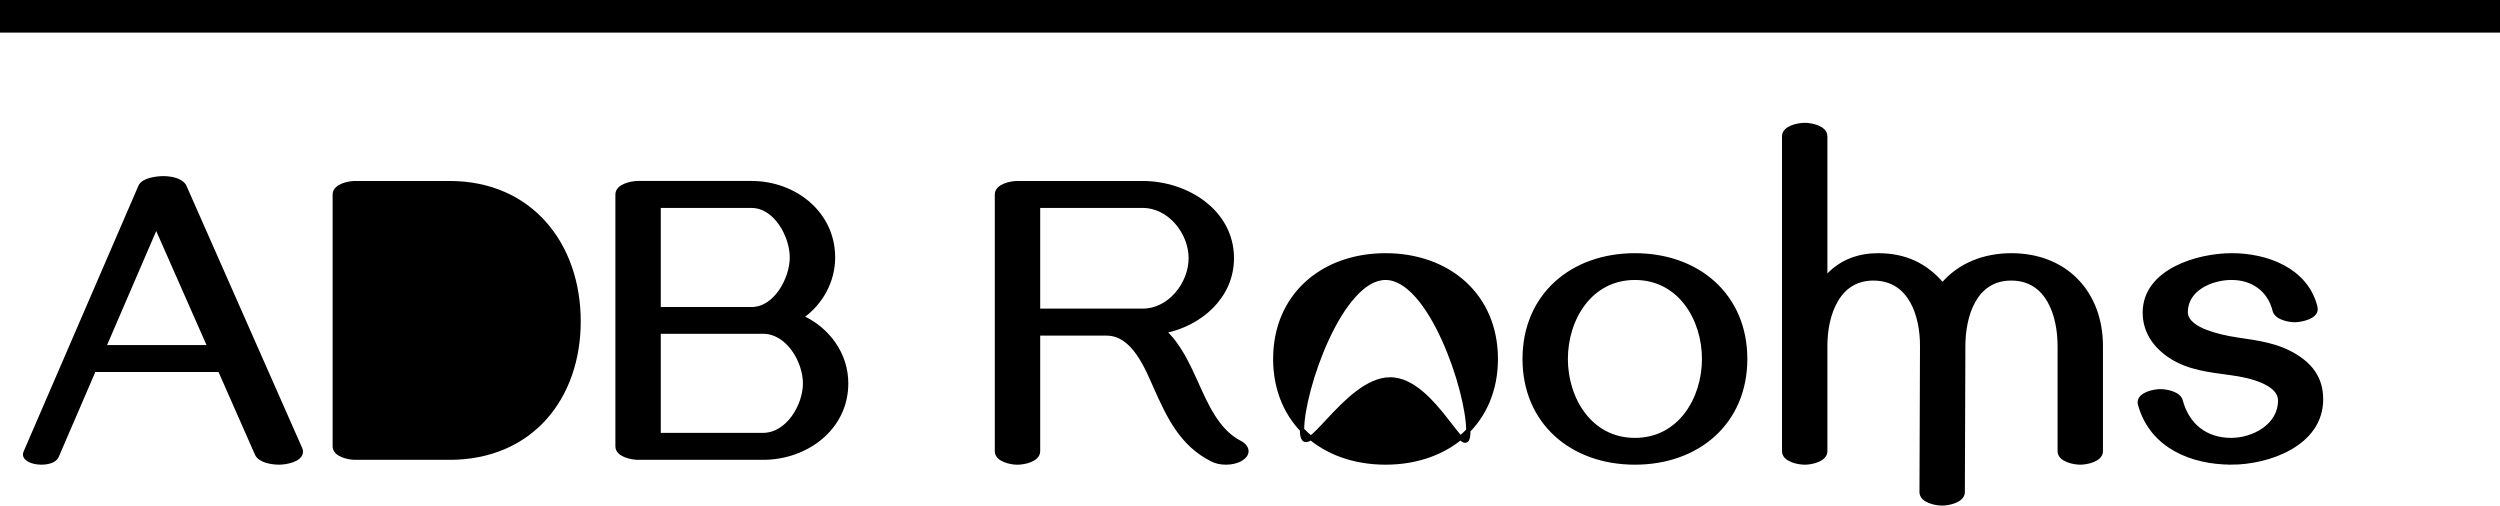
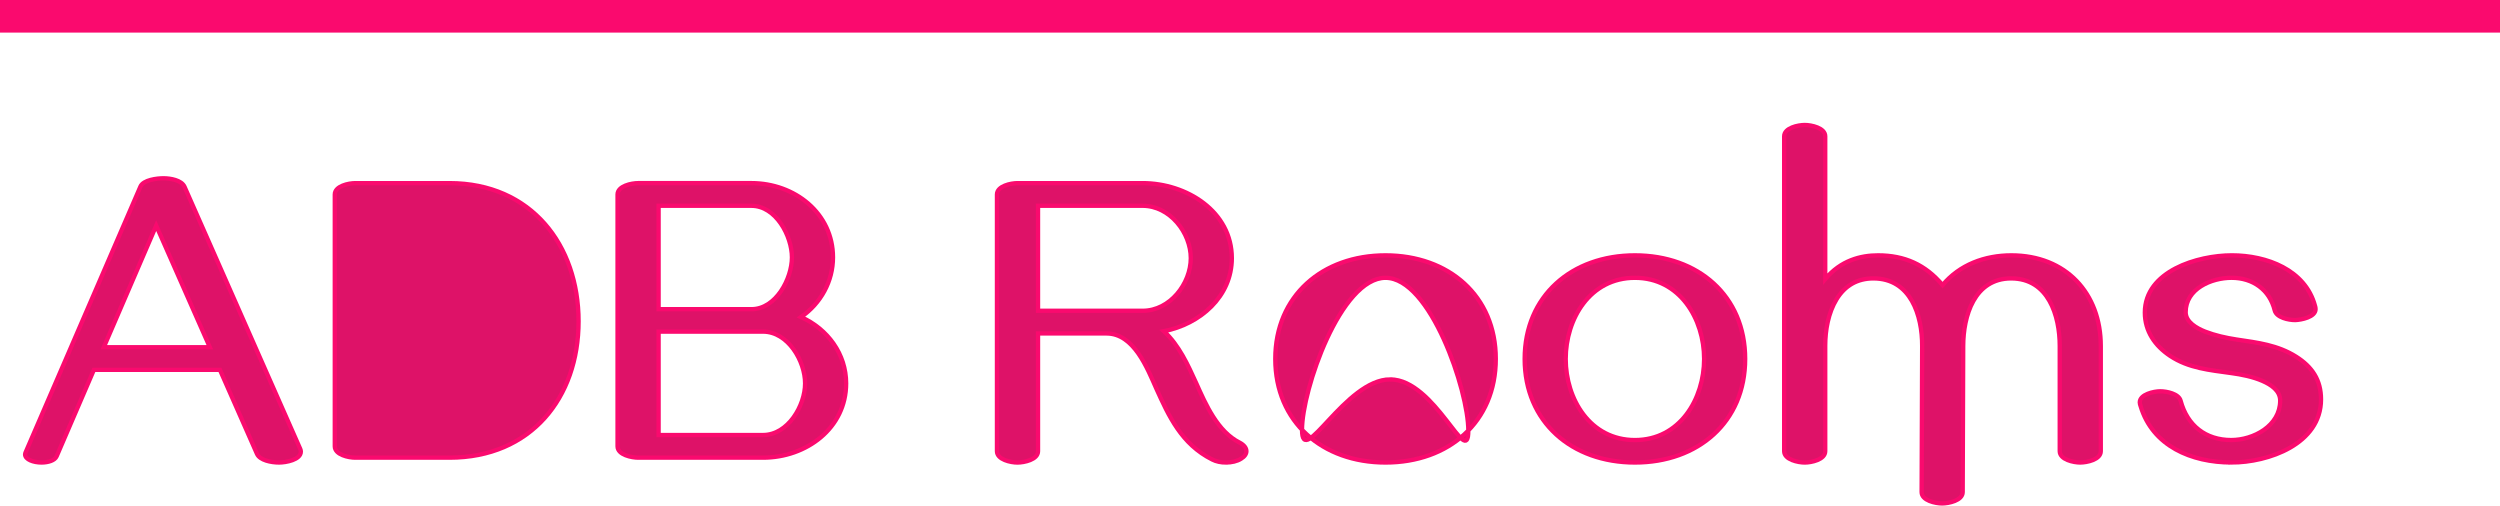
<svg xmlns="http://www.w3.org/2000/svg" width="153.257mm" height="30.994mm" viewBox="0 0 153.257 30.994" version="1.1" id="svg5">
  <defs id="defs2">
    <rect x="50.591" y="204.382" width="108.795" height="53.507" id="rect301" />
  </defs>
-   <g id="layer1" transform="translate(-32.24675,-43.14735)">
-     <g aria-label="ADB Rooms" id="text243" style="font-weight:bold;font-size:25.4px;line-height:1;font-family:Arial;-inkscape-font-specification:'Arial Bold';font-variant-ligatures:none;letter-spacing:0.529px;word-spacing:-0.185px;fill:#1a1a1a;stroke:#1a1a1a;stroke-width:0.265;stroke-opacity:1">
-       <g id="g1258" style="fill:#000000;stroke:#000000">
-         <path d="m 49.363,71.501 c 0.397,0 1.327,-0.161 1.327,-0.67 0,-0.05 -0.012,-0.099 -0.037,-0.161 L 43.559,54.597 C 43.373,54.188 42.691,54.076 42.269,54.076 c -0.397,0 -1.24,0.099 -1.414,0.508 l -7.045,16.309 c -0.012,0.037 -0.025,0.074 -0.025,0.112 0,0.31 0.508,0.496 1.005,0.496 0.409,0 0.819,-0.124 0.93,-0.384 l 2.282,-5.296 h 7.727 l 2.27,5.147 c 0.174,0.397 0.868,0.533 1.364,0.533 z m -4.254,-7.069 h -6.499 l 3.212,-7.454 z" style="font-family:Gayathri;-inkscape-font-specification:'Gayathri Bold';fill:#000000;stroke:#000000;stroke-opacity:1" id="path1042" />
-         <path d="m 59.802,71.204 c 4.986,0 7.913,-3.671 7.913,-8.359 0,-4.676 -2.915,-8.471 -7.913,-8.471 h -5.779 c -0.397,0 -1.253,0.174 -1.253,0.695 V 70.509 c 0,0.521 0.856,0.695 1.253,0.695 z" style="font-family:Gayathri;-inkscape-font-specification:'Gayathri Bold';fill:#000000;stroke:#000000;stroke-opacity:1" id="path1044" />
-         <path d="m 79.021,71.204 c 2.654,0 5.097,-1.811 5.097,-4.552 0,-1.798 -1.129,-3.336 -2.766,-4.068 1.215,-0.843 1.96,-2.195 1.96,-3.659 0,-2.704 -2.356,-4.552 -4.998,-4.552 h -6.945 c -0.409,0 -1.265,0.174 -1.265,0.695 V 70.509 c 0,0.533 0.893,0.695 1.265,0.695 z m -0.707,-9.103 h -5.693 v -6.338 h 5.693 c 1.501,0 2.48,1.86 2.48,3.163 0,1.302 -0.98,3.175 -2.48,3.175 z m 0.707,7.714 h -6.4 v -6.338 h 6.4 c 1.538,0 2.58,1.811 2.58,3.175 0,1.352 -1.042,3.163 -2.58,3.163 z" style="font-family:Gayathri;-inkscape-font-specification:'Gayathri Bold';fill:#000000;stroke:#000000;stroke-opacity:1" id="path1046" />
-         <path d="m 107.403,71.501 c 0.335,0 0.682,-0.074 0.93,-0.236 0.223,-0.136 0.322,-0.298 0.322,-0.459 0,-0.198 -0.149,-0.384 -0.409,-0.521 -1.364,-0.682 -2.084,-2.344 -2.667,-3.646 -0.508,-1.116 -1.054,-2.332 -1.984,-3.187 2.22,-0.434 4.167,-2.121 4.167,-4.477 0,-2.865 -2.778,-4.601 -5.469,-4.601 h -7.677 c -0.397,0 -1.253,0.174 -1.253,0.695 v 15.739 c 0,0.521 0.856,0.695 1.253,0.695 0.409,0 1.265,-0.174 1.265,-0.695 v -7.218 h 4.204 c 1.674,0 2.493,2.133 3.051,3.386 0.757,1.674 1.538,3.398 3.423,4.341 0.236,0.124 0.546,0.186 0.843,0.186 z m -5.11,-9.302 h -6.412 v -6.437 h 6.412 c 1.674,0 2.952,1.65 2.952,3.212 0,1.563 -1.277,3.225 -2.952,3.225 z" style="font-family:Gayathri;-inkscape-font-specification:'Gayathri Bold';fill:#000000;stroke:#000000;stroke-opacity:1" id="path1048" />
-         <path d="m 117.184,71.501 c 3.87,0 6.759,-2.48 6.759,-6.35 0,-3.87 -2.89,-6.35 -6.759,-6.35 -3.87,0 -6.759,2.48 -6.759,6.35 0,3.87 2.89,6.35 6.759,6.35 z m 0.286,-5.096 c -2.753,0 -5.406,5.543 -5.406,3.088 0,-2.456 2.367,-9.315 5.12,-9.315 2.753,0 5.075,6.907 5.075,9.363 0,2.456 -2.035,-3.135 -4.789,-3.135 z" style="font-family:Gayathri;-inkscape-font-specification:'Gayathri Bold';fill:#000000;stroke:#000000;stroke-opacity:1" id="path1050" />
-         <path d="m 132.472,71.501 c 3.87,0 6.759,-2.48 6.759,-6.35 0,-3.87 -2.89,-6.35 -6.759,-6.35 -3.87,0 -6.759,2.48 -6.759,6.35 0,3.87 2.89,6.35 6.759,6.35 z m 0,-1.377 c -2.753,0 -4.242,-2.518 -4.242,-4.973 0,-2.456 1.488,-4.973 4.242,-4.973 2.753,0 4.242,2.518 4.242,4.973 0,2.456 -1.488,4.973 -4.242,4.973 z" style="font-family:Gayathri;-inkscape-font-specification:'Gayathri Bold';fill:#000000;stroke:#000000;stroke-opacity:1" id="path1052" />
-         <path d="m 159.766,71.501 c 0.409,0 1.265,-0.174 1.265,-0.695 v -6.449 c 0,-3.225 -2.133,-5.556 -5.482,-5.556 -1.625,0 -3.175,0.571 -4.217,1.823 -1.054,-1.253 -2.332,-1.823 -3.956,-1.823 -1.067,0 -2.282,0.31 -3.237,1.451 v -8.748 c 0,-0.521 -0.856,-0.695 -1.253,-0.695 -0.409,0 -1.265,0.174 -1.265,0.695 v 19.303 c 0,0.521 0.856,0.695 1.265,0.695 0.397,0 1.253,-0.174 1.253,-0.695 v -6.462 c 0,-0.955 0.186,-2.022 0.695,-2.853 0.508,-0.831 1.265,-1.277 2.257,-1.277 2.294,0 2.996,2.282 2.989,4.142 l -0.032,8.957 c -0.002,0.521 0.856,0.695 1.253,0.695 0.397,0 1.263,-0.174 1.265,-0.695 l 0.032,-8.969 c 0.006,-1.811 0.67,-4.13 2.939,-4.13 2.282,0 2.977,2.282 2.977,4.142 v 6.449 c 0,0.521 0.856,0.695 1.253,0.695 z" style="font-family:Gayathri;-inkscape-font-specification:'Gayathri Bold';fill:#000000;stroke:#000000;stroke-opacity:1" id="path1054" />
-         <path d="m 169.038,71.501 c 2.257,0 5.494,-1.129 5.494,-3.87 0,-1.191 -0.546,-1.997 -1.525,-2.617 -1.141,-0.719 -2.344,-0.856 -3.659,-1.054 -0.645,-0.099 -1.315,-0.248 -1.922,-0.484 -0.496,-0.198 -1.191,-0.571 -1.191,-1.191 0,-1.439 1.575,-2.108 2.815,-2.108 1.302,0 2.332,0.732 2.642,1.997 0.112,0.446 0.856,0.595 1.253,0.595 0.384,-0.012 1.253,-0.186 1.253,-0.67 0,-0.074 -0.012,-0.136 -0.037,-0.211 -0.595,-2.195 -2.952,-3.088 -5.097,-3.088 -2.096,0 -5.333,0.967 -5.333,3.51 0,1.141 0.62,2.034 1.55,2.654 1.141,0.757 2.418,0.868 3.746,1.054 0.633,0.087 1.327,0.223 1.922,0.484 0.508,0.223 1.079,0.583 1.079,1.203 0,1.55 -1.637,2.418 -3.001,2.418 -1.563,0 -2.691,-0.881 -3.101,-2.406 -0.112,-0.434 -0.856,-0.583 -1.253,-0.583 -0.384,0 -1.253,0.186 -1.253,0.682 0,0.074 0.025,0.149 0.05,0.223 0.732,2.456 3.125,3.46 5.569,3.46 z" style="font-family:Gayathri;-inkscape-font-specification:'Gayathri Bold';fill:#000000;stroke:#000000;stroke-opacity:1" id="path1056" />
-         <path id="rect1246" style="fill:#000000;fill-opacity:1;stroke:#000000;stroke-width:2;stroke-linejoin:round;stroke-dasharray:none;stroke-opacity:1;paint-order:stroke fill markers" d="M 185.504,44.147 H 32.247 Z" />
+   <g id="layer1" transform="translate(-32.24675,-43.14735)" style="fill:#de1268;fill-opacity:1;stroke:#fa0a6e;stroke-opacity:1">
+     <g aria-label="ADB Rooms" id="text243" style="font-weight:bold;font-size:25.4px;line-height:1;font-family:Arial;-inkscape-font-specification:'Arial Bold';font-variant-ligatures:none;letter-spacing:0.529px;word-spacing:-0.185px;fill:#de1268;stroke:#fa0a6e;stroke-width:0.265;stroke-opacity:1;fill-opacity:1">
+       <g id="g1258" style="fill:#de1268;stroke:#fa0a6e;fill-opacity:1;stroke-opacity:1">
+         <path d="m 49.363,71.501 c 0.397,0 1.327,-0.161 1.327,-0.67 0,-0.05 -0.012,-0.099 -0.037,-0.161 L 43.559,54.597 C 43.373,54.188 42.691,54.076 42.269,54.076 c -0.397,0 -1.24,0.099 -1.414,0.508 l -7.045,16.309 c -0.012,0.037 -0.025,0.074 -0.025,0.112 0,0.31 0.508,0.496 1.005,0.496 0.409,0 0.819,-0.124 0.93,-0.384 l 2.282,-5.296 h 7.727 l 2.27,5.147 c 0.174,0.397 0.868,0.533 1.364,0.533 z m -4.254,-7.069 h -6.499 l 3.212,-7.454 z" style="font-family:Gayathri;-inkscape-font-specification:'Gayathri Bold';fill:#de1268;stroke:#fa0a6e;stroke-opacity:1;fill-opacity:1" id="path1042" />
+         <path d="m 59.802,71.204 c 4.986,0 7.913,-3.671 7.913,-8.359 0,-4.676 -2.915,-8.471 -7.913,-8.471 h -5.779 c -0.397,0 -1.253,0.174 -1.253,0.695 V 70.509 c 0,0.521 0.856,0.695 1.253,0.695 z" style="font-family:Gayathri;-inkscape-font-specification:'Gayathri Bold';fill:#de1268;stroke:#fa0a6e;stroke-opacity:1;fill-opacity:1" id="path1044" />
+         <path d="m 79.021,71.204 c 2.654,0 5.097,-1.811 5.097,-4.552 0,-1.798 -1.129,-3.336 -2.766,-4.068 1.215,-0.843 1.96,-2.195 1.96,-3.659 0,-2.704 -2.356,-4.552 -4.998,-4.552 h -6.945 c -0.409,0 -1.265,0.174 -1.265,0.695 V 70.509 c 0,0.533 0.893,0.695 1.265,0.695 z m -0.707,-9.103 h -5.693 v -6.338 h 5.693 c 1.501,0 2.48,1.86 2.48,3.163 0,1.302 -0.98,3.175 -2.48,3.175 z m 0.707,7.714 h -6.4 v -6.338 h 6.4 c 1.538,0 2.58,1.811 2.58,3.175 0,1.352 -1.042,3.163 -2.58,3.163 z" style="font-family:Gayathri;-inkscape-font-specification:'Gayathri Bold';fill:#de1268;stroke:#fa0a6e;stroke-opacity:1;fill-opacity:1" id="path1046" />
+         <path d="m 107.403,71.501 c 0.335,0 0.682,-0.074 0.93,-0.236 0.223,-0.136 0.322,-0.298 0.322,-0.459 0,-0.198 -0.149,-0.384 -0.409,-0.521 -1.364,-0.682 -2.084,-2.344 -2.667,-3.646 -0.508,-1.116 -1.054,-2.332 -1.984,-3.187 2.22,-0.434 4.167,-2.121 4.167,-4.477 0,-2.865 -2.778,-4.601 -5.469,-4.601 h -7.677 c -0.397,0 -1.253,0.174 -1.253,0.695 v 15.739 c 0,0.521 0.856,0.695 1.253,0.695 0.409,0 1.265,-0.174 1.265,-0.695 v -7.218 h 4.204 c 1.674,0 2.493,2.133 3.051,3.386 0.757,1.674 1.538,3.398 3.423,4.341 0.236,0.124 0.546,0.186 0.843,0.186 z m -5.11,-9.302 h -6.412 v -6.437 h 6.412 c 1.674,0 2.952,1.65 2.952,3.212 0,1.563 -1.277,3.225 -2.952,3.225 z" style="font-family:Gayathri;-inkscape-font-specification:'Gayathri Bold';fill:#de1268;stroke:#fa0a6e;stroke-opacity:1;fill-opacity:1" id="path1048" />
+         <path d="m 117.184,71.501 c 3.87,0 6.759,-2.48 6.759,-6.35 0,-3.87 -2.89,-6.35 -6.759,-6.35 -3.87,0 -6.759,2.48 -6.759,6.35 0,3.87 2.89,6.35 6.759,6.35 z m 0.286,-5.096 c -2.753,0 -5.406,5.543 -5.406,3.088 0,-2.456 2.367,-9.315 5.12,-9.315 2.753,0 5.075,6.907 5.075,9.363 0,2.456 -2.035,-3.135 -4.789,-3.135 z" style="font-family:Gayathri;-inkscape-font-specification:'Gayathri Bold';fill:#de1268;stroke:#fa0a6e;stroke-opacity:1;fill-opacity:1" id="path1050" />
+         <path d="m 132.472,71.501 c 3.87,0 6.759,-2.48 6.759,-6.35 0,-3.87 -2.89,-6.35 -6.759,-6.35 -3.87,0 -6.759,2.48 -6.759,6.35 0,3.87 2.89,6.35 6.759,6.35 z m 0,-1.377 c -2.753,0 -4.242,-2.518 -4.242,-4.973 0,-2.456 1.488,-4.973 4.242,-4.973 2.753,0 4.242,2.518 4.242,4.973 0,2.456 -1.488,4.973 -4.242,4.973 z" style="font-family:Gayathri;-inkscape-font-specification:'Gayathri Bold';fill:#de1268;stroke:#fa0a6e;stroke-opacity:1;fill-opacity:1" id="path1052" />
+         <path d="m 159.766,71.501 c 0.409,0 1.265,-0.174 1.265,-0.695 v -6.449 c 0,-3.225 -2.133,-5.556 -5.482,-5.556 -1.625,0 -3.175,0.571 -4.217,1.823 -1.054,-1.253 -2.332,-1.823 -3.956,-1.823 -1.067,0 -2.282,0.31 -3.237,1.451 v -8.748 c 0,-0.521 -0.856,-0.695 -1.253,-0.695 -0.409,0 -1.265,0.174 -1.265,0.695 v 19.303 c 0,0.521 0.856,0.695 1.265,0.695 0.397,0 1.253,-0.174 1.253,-0.695 v -6.462 c 0,-0.955 0.186,-2.022 0.695,-2.853 0.508,-0.831 1.265,-1.277 2.257,-1.277 2.294,0 2.996,2.282 2.989,4.142 l -0.032,8.957 c -0.002,0.521 0.856,0.695 1.253,0.695 0.397,0 1.263,-0.174 1.265,-0.695 l 0.032,-8.969 c 0.006,-1.811 0.67,-4.13 2.939,-4.13 2.282,0 2.977,2.282 2.977,4.142 v 6.449 c 0,0.521 0.856,0.695 1.253,0.695 z" style="font-family:Gayathri;-inkscape-font-specification:'Gayathri Bold';fill:#de1268;stroke:#fa0a6e;stroke-opacity:1;fill-opacity:1" id="path1054" />
+         <path d="m 169.038,71.501 c 2.257,0 5.494,-1.129 5.494,-3.87 0,-1.191 -0.546,-1.997 -1.525,-2.617 -1.141,-0.719 -2.344,-0.856 -3.659,-1.054 -0.645,-0.099 -1.315,-0.248 -1.922,-0.484 -0.496,-0.198 -1.191,-0.571 -1.191,-1.191 0,-1.439 1.575,-2.108 2.815,-2.108 1.302,0 2.332,0.732 2.642,1.997 0.112,0.446 0.856,0.595 1.253,0.595 0.384,-0.012 1.253,-0.186 1.253,-0.67 0,-0.074 -0.012,-0.136 -0.037,-0.211 -0.595,-2.195 -2.952,-3.088 -5.097,-3.088 -2.096,0 -5.333,0.967 -5.333,3.51 0,1.141 0.62,2.034 1.55,2.654 1.141,0.757 2.418,0.868 3.746,1.054 0.633,0.087 1.327,0.223 1.922,0.484 0.508,0.223 1.079,0.583 1.079,1.203 0,1.55 -1.637,2.418 -3.001,2.418 -1.563,0 -2.691,-0.881 -3.101,-2.406 -0.112,-0.434 -0.856,-0.583 -1.253,-0.583 -0.384,0 -1.253,0.186 -1.253,0.682 0,0.074 0.025,0.149 0.05,0.223 0.732,2.456 3.125,3.46 5.569,3.46 z" style="font-family:Gayathri;-inkscape-font-specification:'Gayathri Bold';fill:#de1268;stroke:#fa0a6e;stroke-opacity:1;fill-opacity:1" id="path1056" />
+         <path id="rect1246" style="fill:#de1268;fill-opacity:1;stroke:#fa0a6e;stroke-width:2;stroke-linejoin:round;stroke-dasharray:none;stroke-opacity:1;paint-order:stroke fill markers" d="M 185.504,44.147 H 32.247 Z" />
      </g>
    </g>
-     <text xml:space="preserve" transform="scale(0.2645833)" id="text299" style="font-weight:bold;font-size:12px;line-height:1;font-family:Arial;-inkscape-font-specification:'Arial Bold';font-variant-ligatures:none;letter-spacing:2px;word-spacing:-0.7px;white-space:pre;shape-inside:url(#rect301);display:inline" />
+     <text xml:space="preserve" transform="scale(0.2645833)" id="text299" style="font-weight:bold;font-size:12px;line-height:1;font-family:Arial;-inkscape-font-specification:'Arial Bold';font-variant-ligatures:none;letter-spacing:2px;word-spacing:-0.7px;white-space:pre;shape-inside:url(#rect301);display:inline;fill:#de1268;fill-opacity:1;stroke:#fa0a6e;stroke-opacity:1" />
  </g>
</svg>
